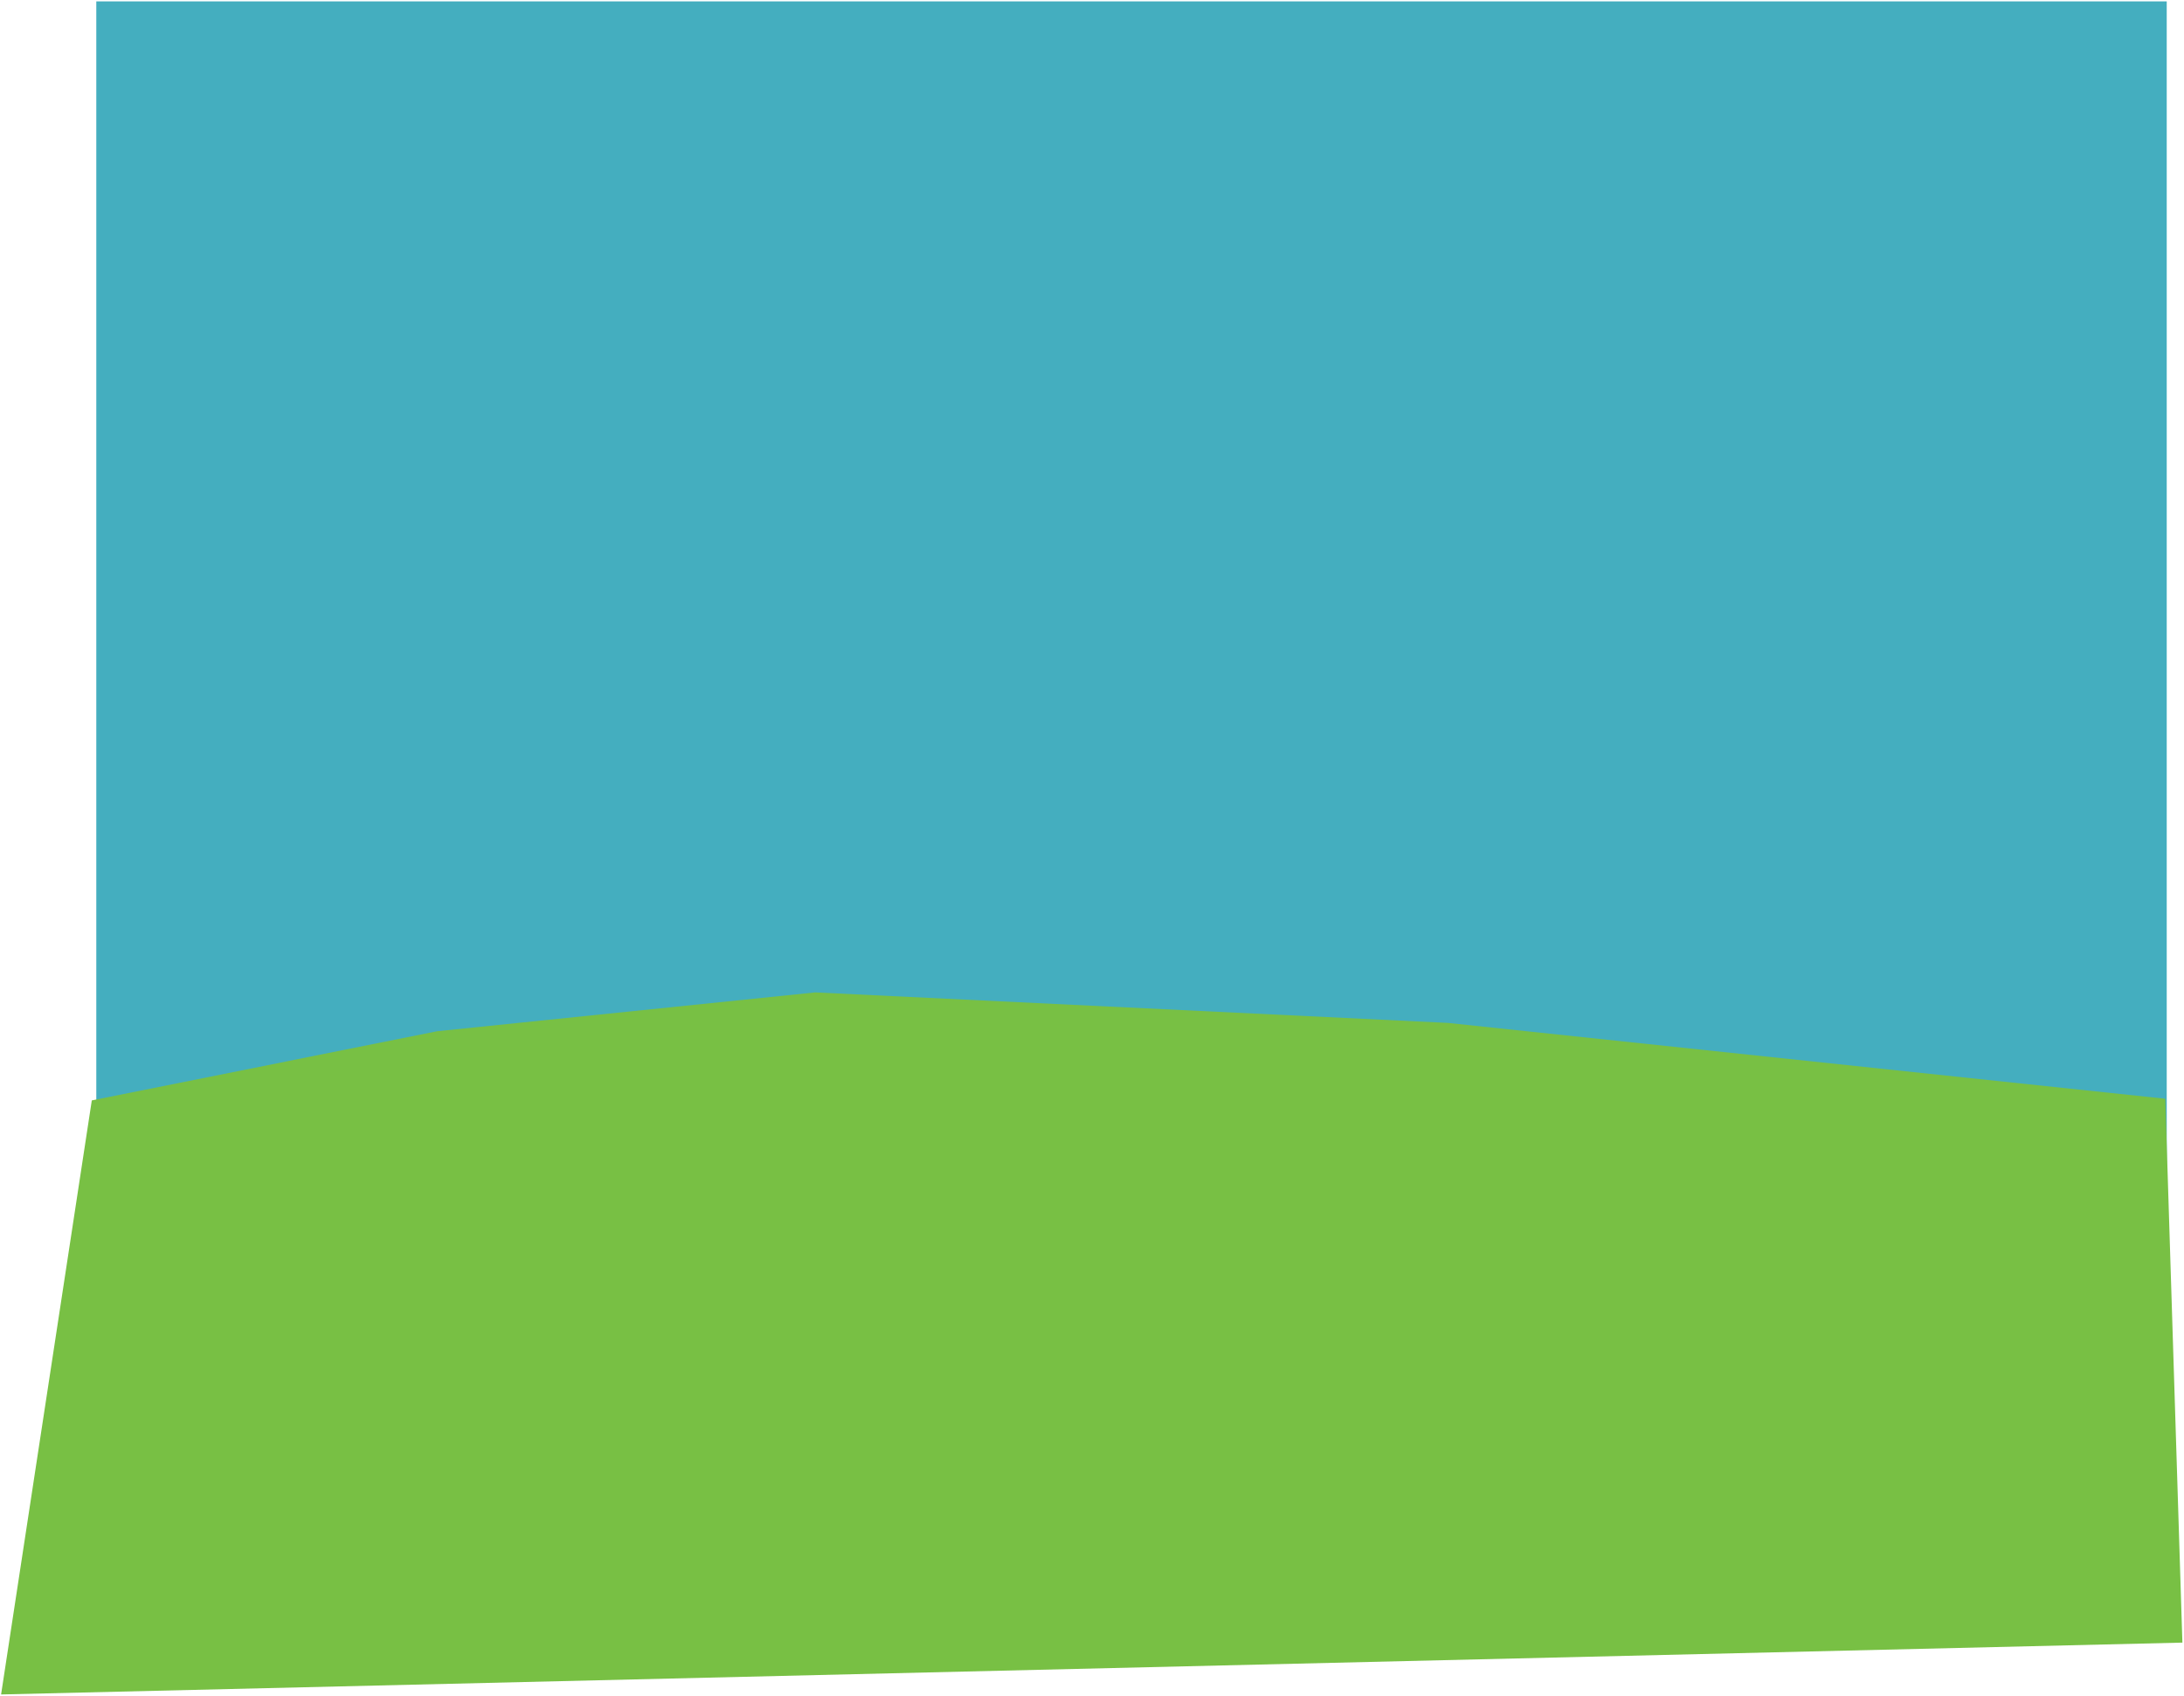
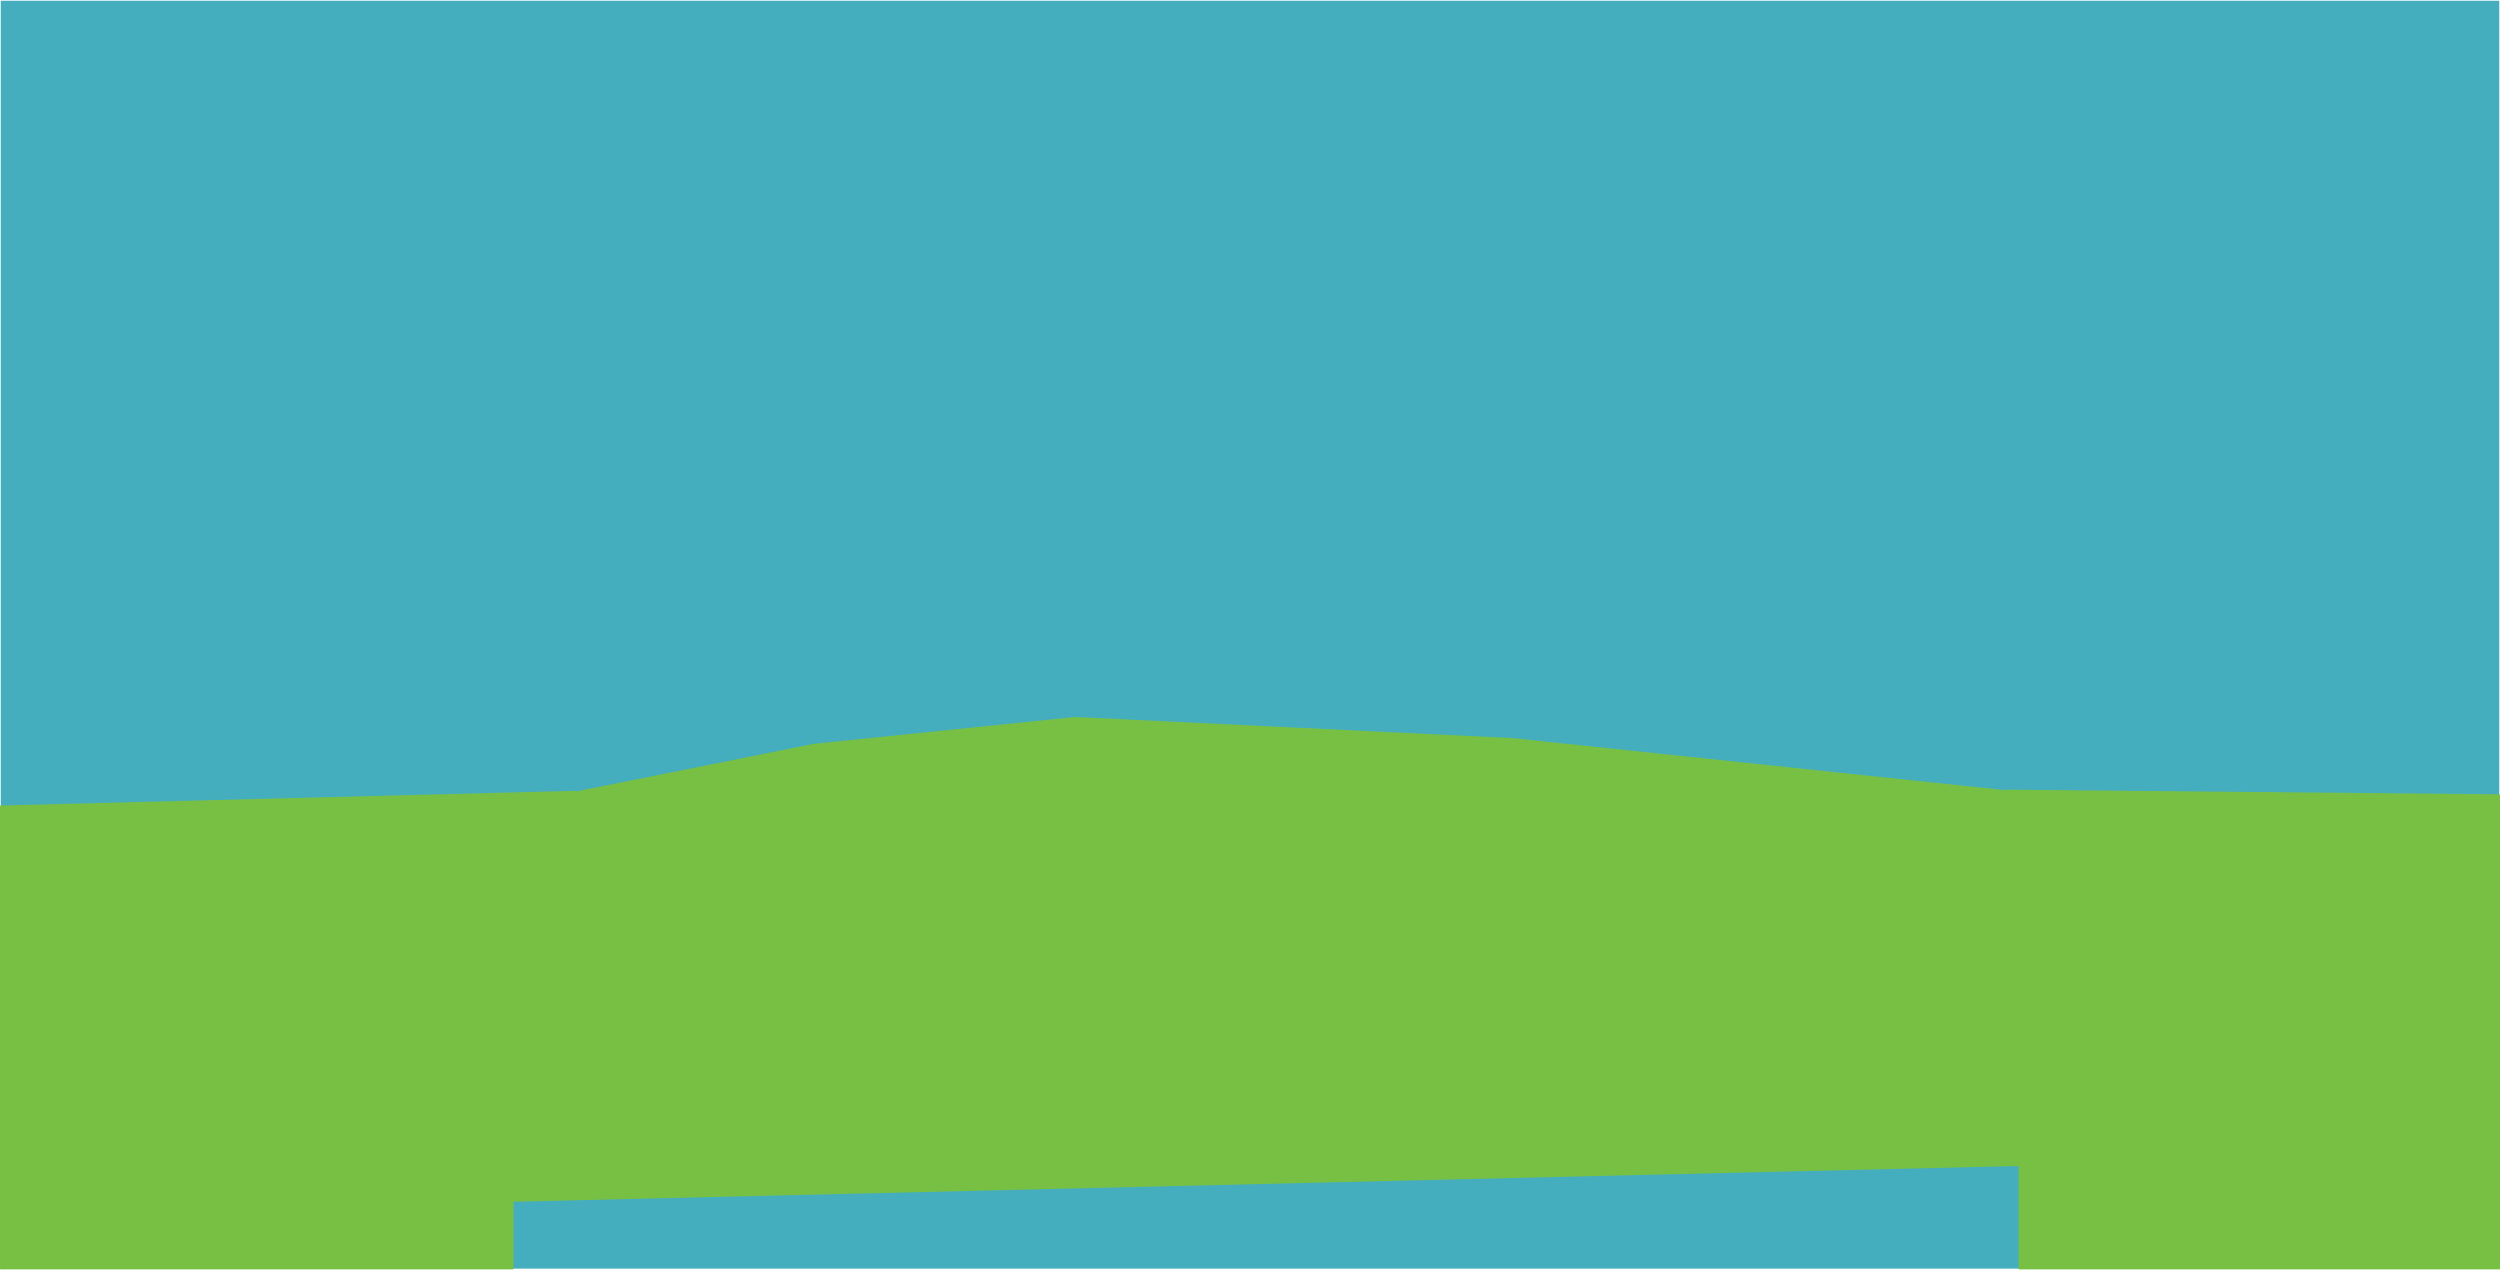
- <svg xmlns="http://www.w3.org/2000/svg" viewBox="-829 -917 4045 3140">
-   <rect id="Background_color" fill="#44aebf" x="-650.65" y="-914.44" width="3834.67" height="2714.67" />
+ <svg xmlns="http://www.w3.org/2000/svg" viewBox="-2202 -1002 6704 3404">
+   <rect fill="#44aebf" x="-2200" y="-1000" width="6700" height="3400" />
  <path id="Background_2" fill="#78c044" d="M3213.02,2124.67l-4040,96c56-366.67,112-733.33,168-1100,213.22-42.7,426.44-85.4,639.67-128.1,233.44-23.97,466.89-47.93,700.33-71.9,390.48,18.83,780.96,37.66,1171.44,56.48,442.96,46.8,885.93,93.6,1328.89,140.41,10.56,335.7,21.11,671.41,31.67,1007.11Z" />
+   <polygon fill="#78c044" stroke="#78c044" stroke-width="4" stroke-linejoin="round" points="-658.98,1120.67 -2200,1160 -2200,2400 -826.98,2400 -826.98,2220.67" />
+   <polygon fill="#78c044" stroke="#78c044" stroke-width="4" stroke-linejoin="round" points="3181.35,1117.56 4500,1130 4500,2400 3213.02,2400 3213.02,2124.67" />
</svg>
